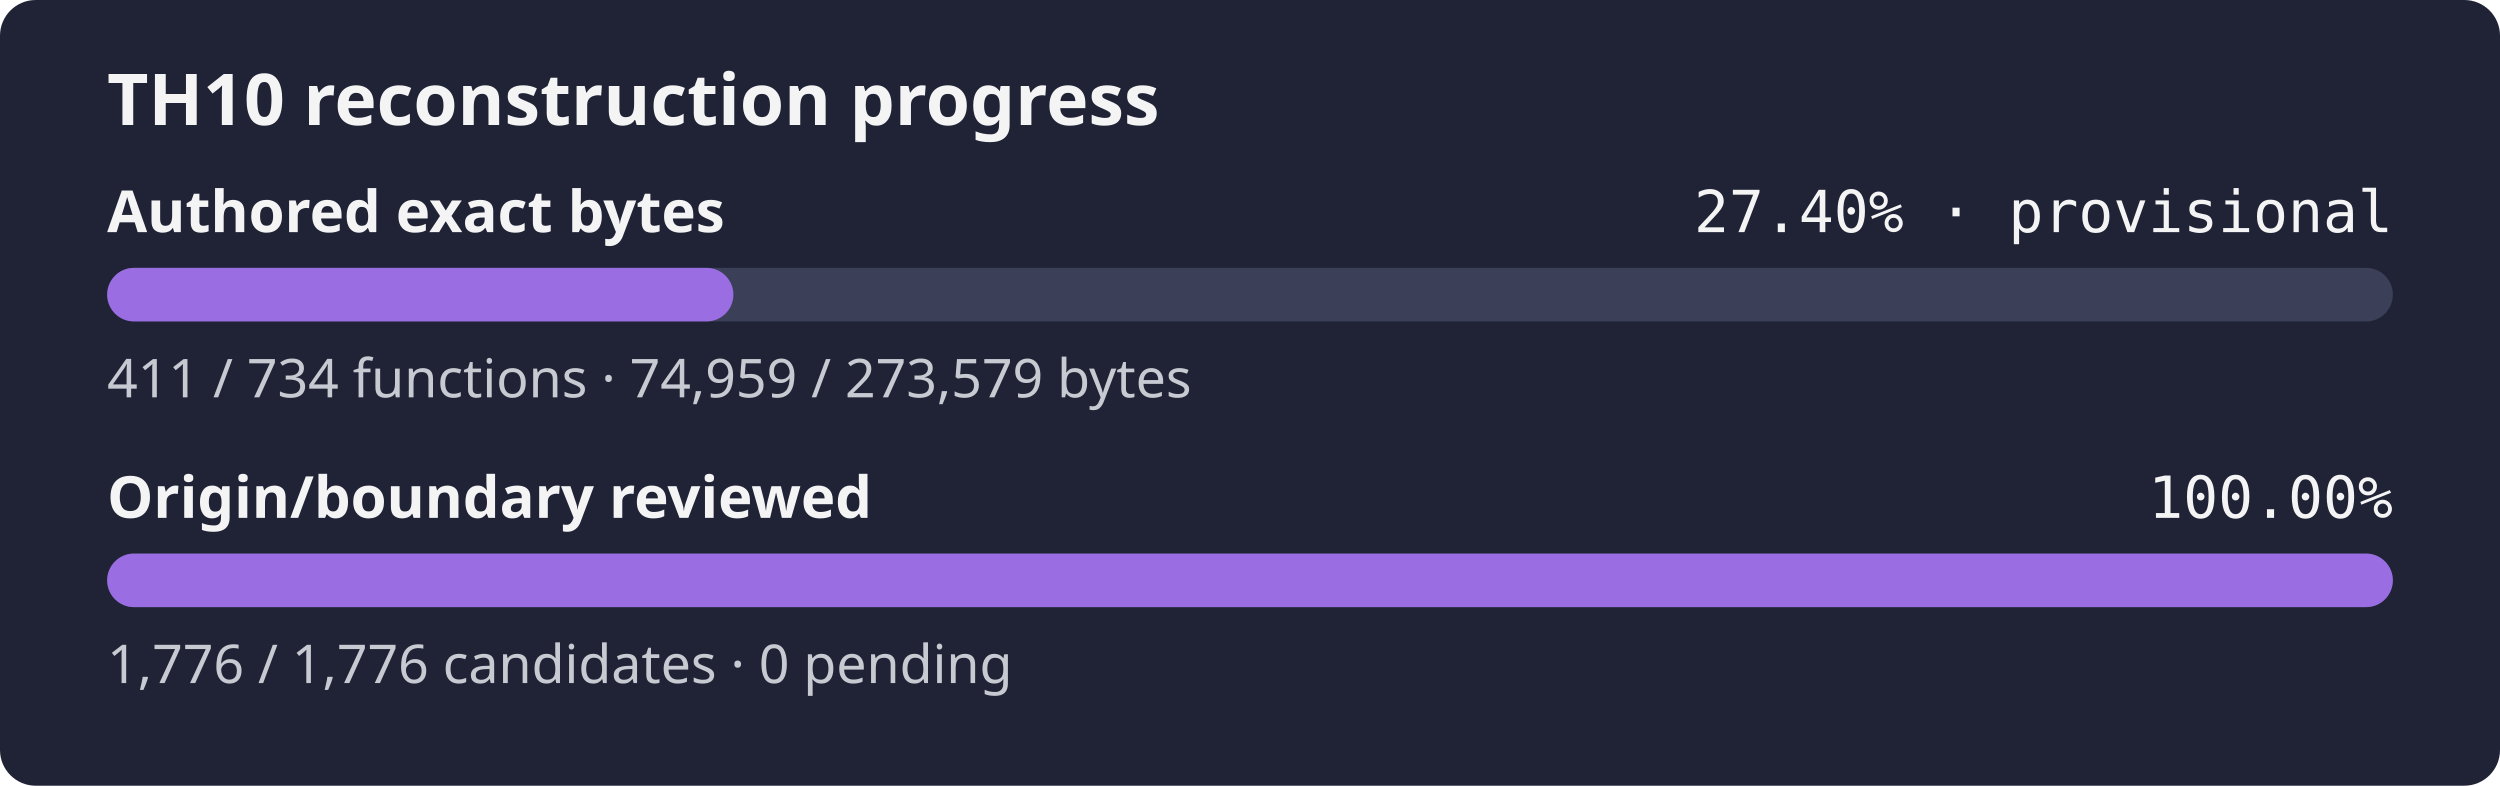
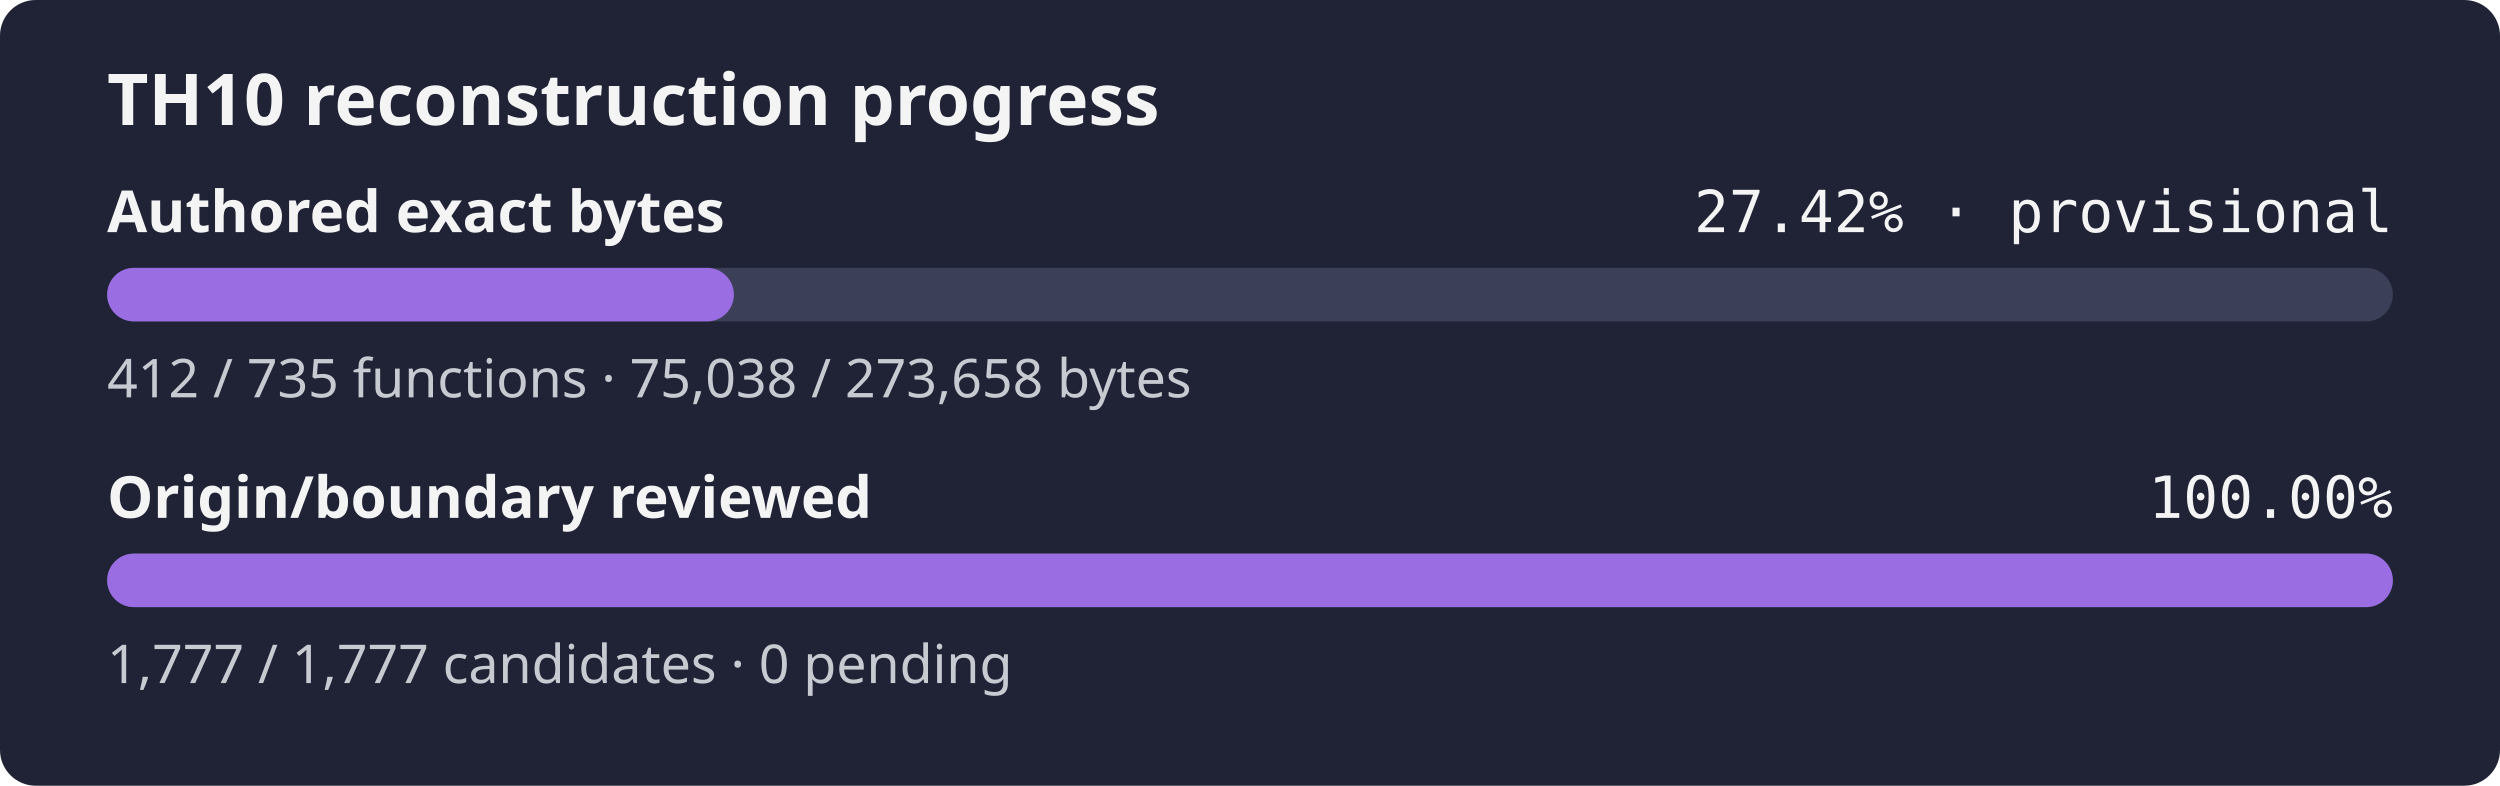
- <svg xmlns="http://www.w3.org/2000/svg" width="560" height="176" role="img" aria-label="TH10 reconstruction progress: currently classified authored bytes 27.40% exact, provisional inventory, origin and boundary review 100.00%">
+ <svg xmlns="http://www.w3.org/2000/svg" width="560" height="176" role="img" aria-label="TH10 reconstruction progress: currently classified authored bytes 27.42% exact, provisional inventory, origin and boundary review 100.00%">
  <rect width="560" height="176" rx="8" fill="#1f2335" />
  <text x="24" y="28" fill="#f4f4f5" font-family="sans-serif" font-size="16" font-weight="600">TH10 reconstruction progress</text>
  <text x="24" y="52" fill="#f4f4f5" font-family="sans-serif" font-size="13" font-weight="600">Authored exact bytes</text>
-   <text x="536" y="52" fill="#f4f4f5" text-anchor="end" font-family="monospace" font-size="13">27.40% · provisional</text>
+   <text x="536" y="52" fill="#f4f4f5" text-anchor="end" font-family="monospace" font-size="13">27.42% · provisional</text>
  <rect x="24" y="60" width="512" height="12" rx="6" fill="#3b4058" />
-   <rect x="24" y="60" width="140.28" height="12" rx="6" fill="#9b6de3" />
-   <text x="24" y="89" fill="#c8cad2" font-family="sans-serif" font-size="12">411 / 734 functions · 74,959 / 273,579 bytes</text>
+   <rect x="24" y="60" width="140.39" height="12" rx="6" fill="#9b6de3" />
+   <text x="24" y="89" fill="#c8cad2" font-family="sans-serif" font-size="12">412 / 735 functions · 75,038 / 273,658 bytes</text>
  <text x="24" y="116" fill="#f4f4f5" font-family="sans-serif" font-size="13" font-weight="600">Origin/boundary reviewed</text>
  <text x="536" y="116" fill="#f4f4f5" text-anchor="end" font-family="monospace" font-size="13">100.00%</text>
  <rect x="24" y="124" width="512" height="12" rx="6" fill="#3b4058" />
  <rect x="24" y="124" width="512.00" height="12" rx="6" fill="#9b6de3" />
-   <text x="24" y="153" fill="#c8cad2" font-family="sans-serif" font-size="12">1,776 / 1,776 candidates · 0 pending</text>
+   <text x="24" y="153" fill="#c8cad2" font-family="sans-serif" font-size="12">1,777 / 1,777 candidates · 0 pending</text>
</svg>
